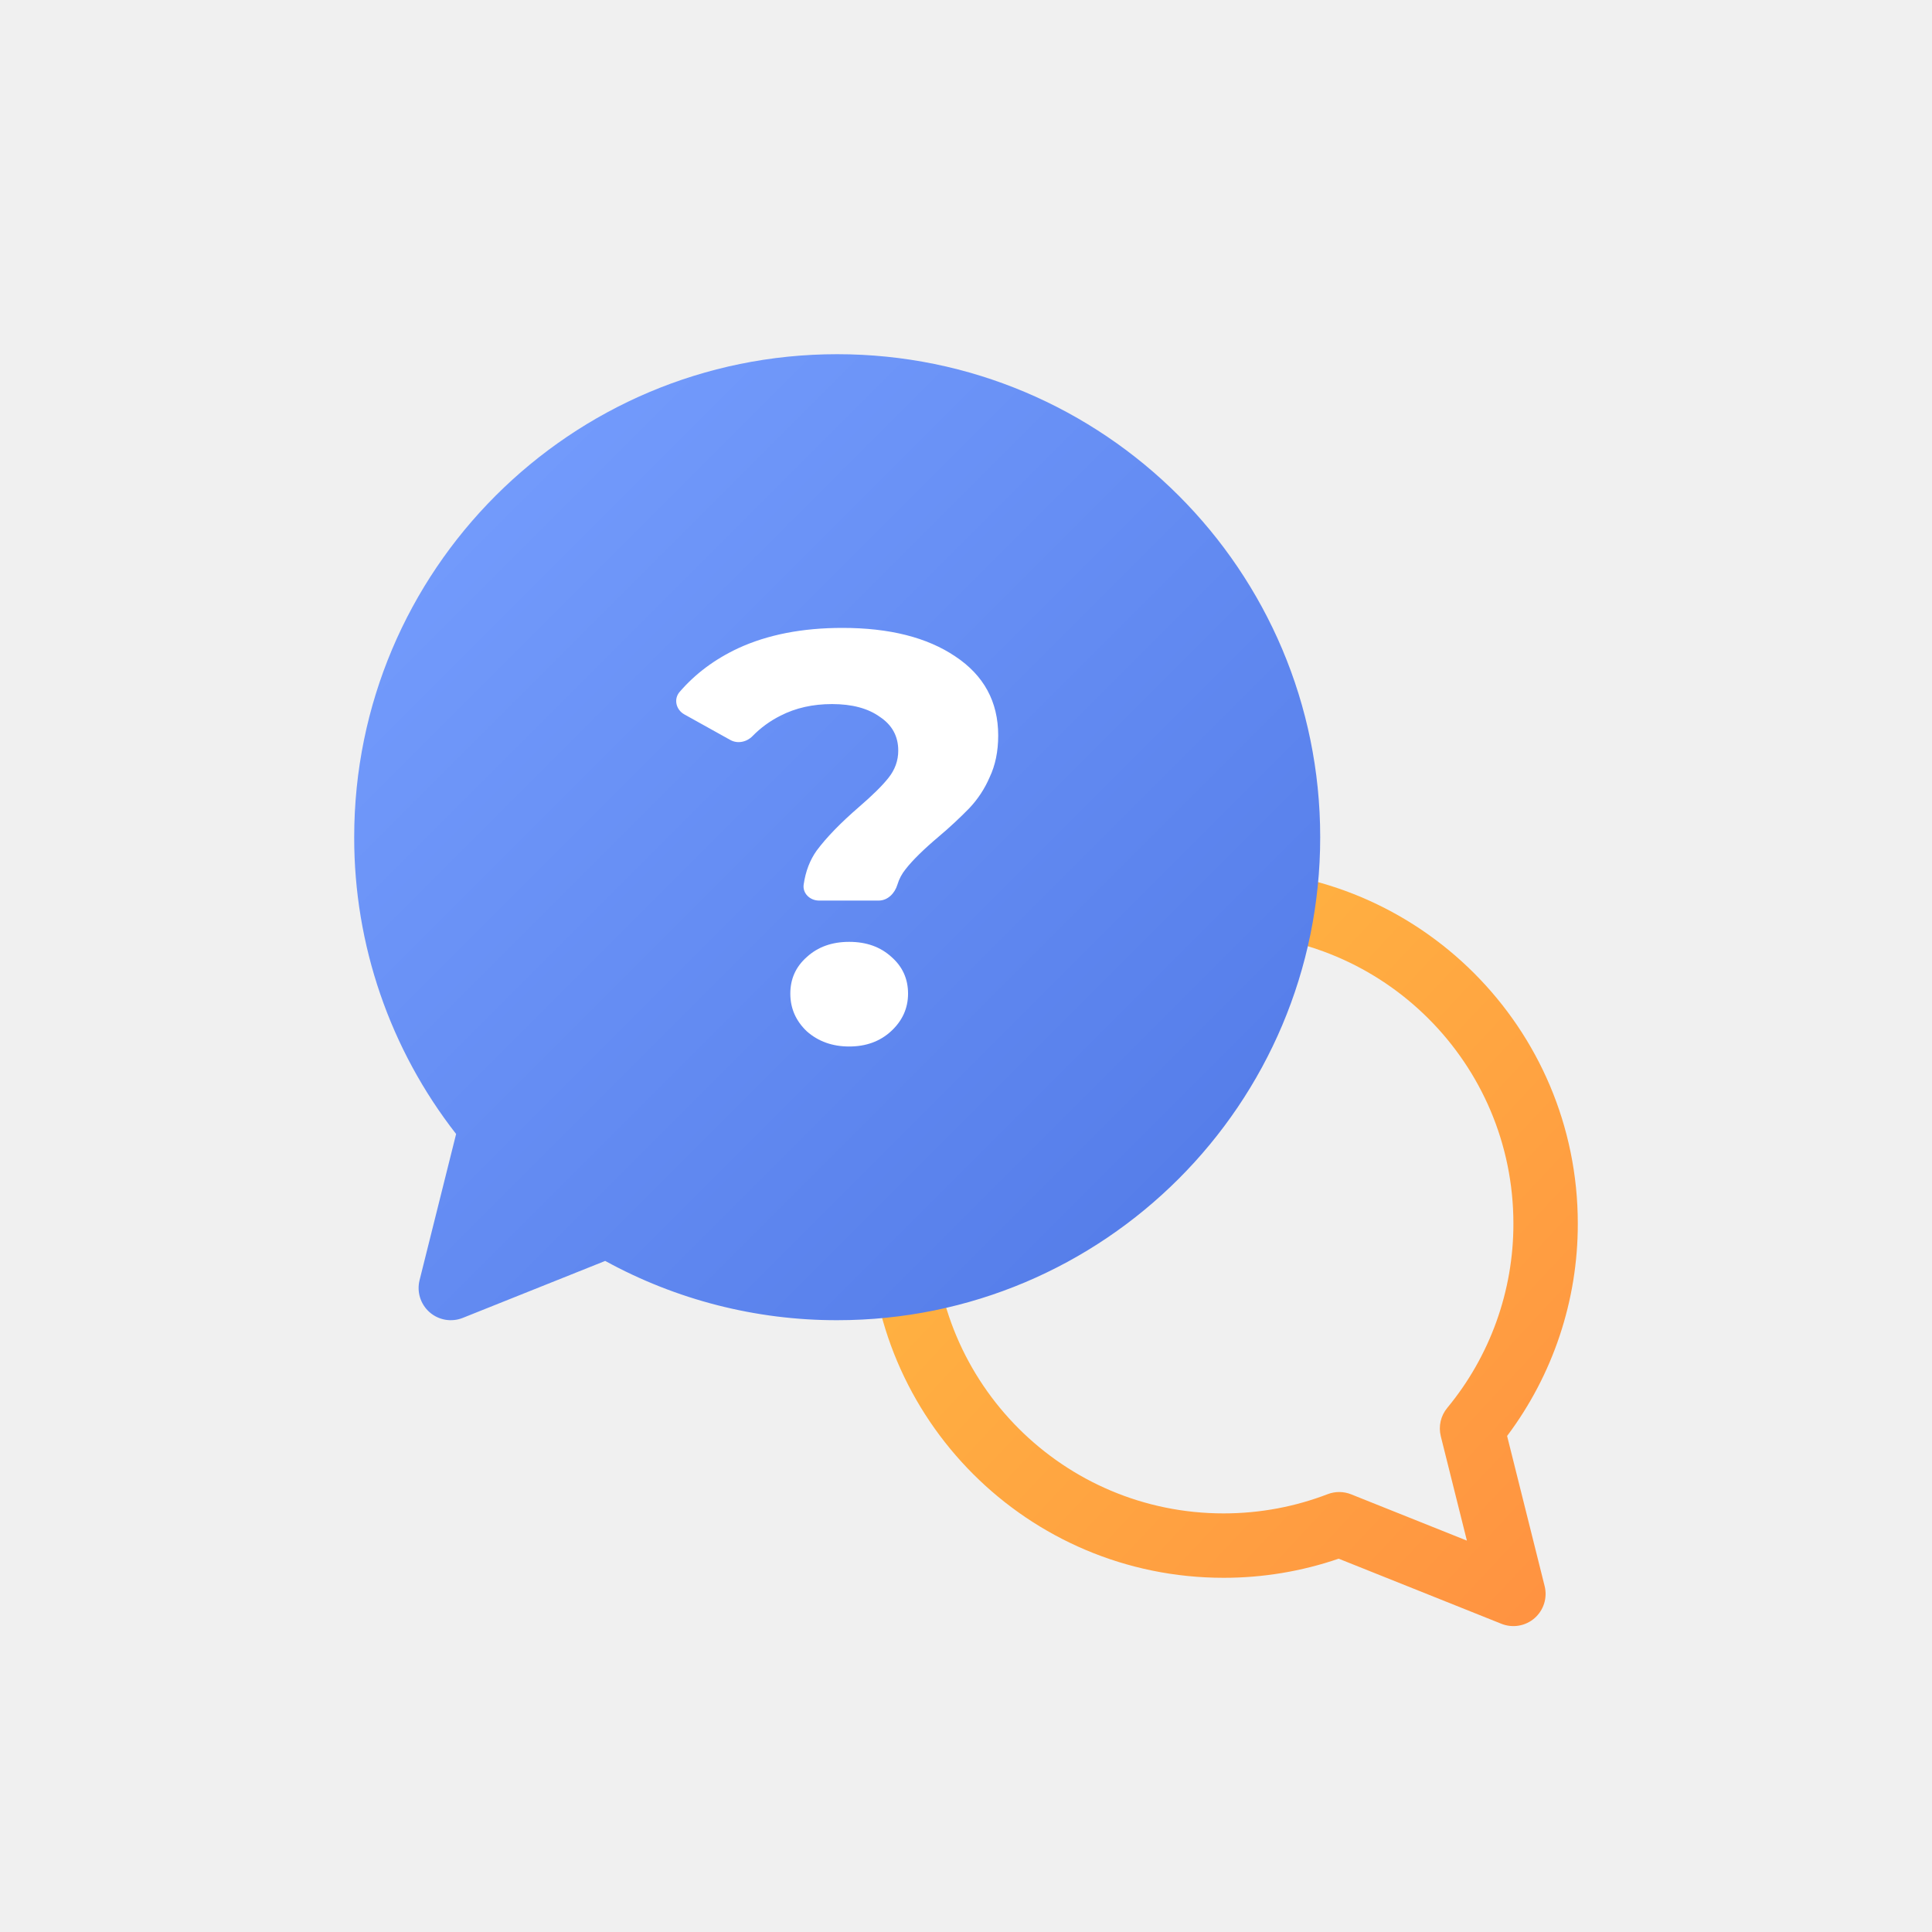
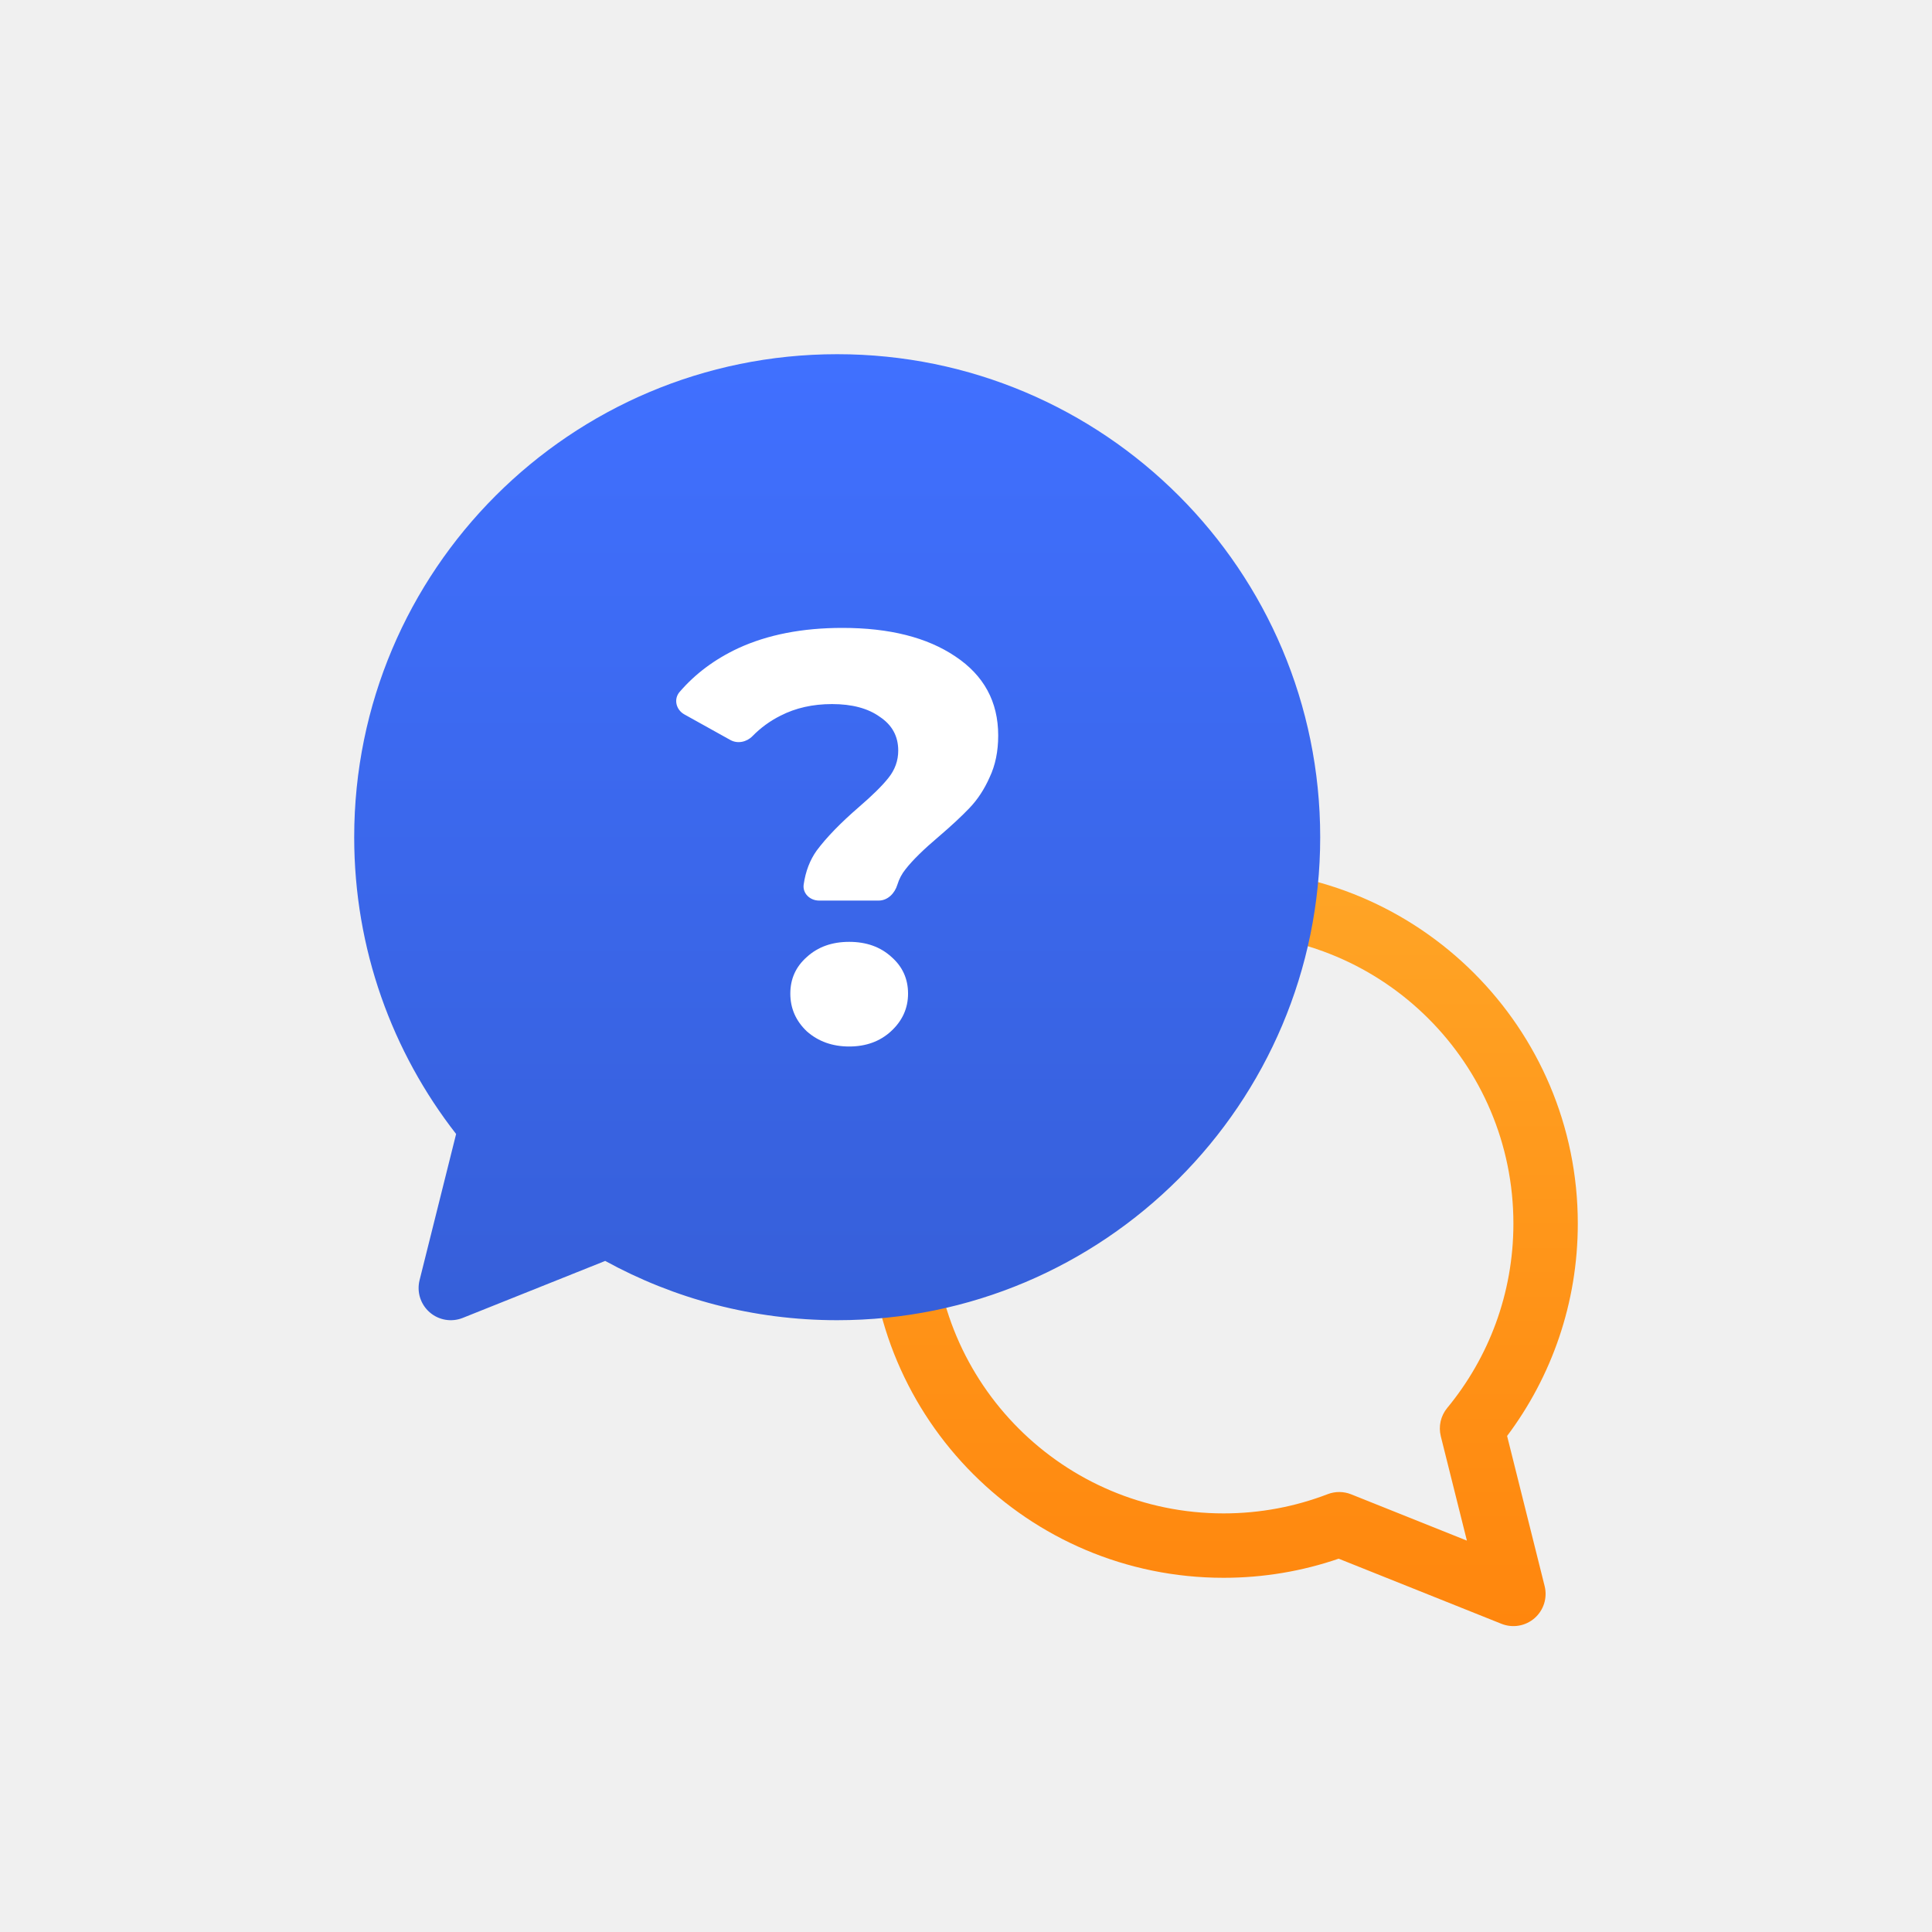
- <svg xmlns="http://www.w3.org/2000/svg" width="120" height="120" fill="none">
-   <path fill-rule="evenodd" clip-rule="evenodd" d="M76 58c-9.941 0-18 8.059-18 18s8.059 18 18 18c2.281 0 4.46-.424 6.462-1.194a2 2 0 011.462.01l7.187 2.874-1.62-6.48a2 2 0 01.398-1.76A17.918 17.918 0 0094 76c0-9.941-8.059-18-18-18zM54 76c0-12.15 9.85-22 22-22s22 9.85 22 22a21.91 21.91 0 01-4.391 13.19l2.331 9.325a2 2 0 01-2.683 2.342l-10.11-4.044A21.974 21.974 0 0176 98c-12.15 0-22-9.85-22-22z" fill="url(#paint0_linear)" />
-   <path fill-rule="evenodd" clip-rule="evenodd" d="M22 52c0-16.569 13.431-30 30-30 16.569 0 30 13.431 30 30 0 16.569-13.431 30-30 30a29.874 29.874 0 01-14.41-3.682l-8.847 3.539a2 2 0 01-2.683-2.342l2.27-9.081A29.879 29.879 0 0122 52z" fill="url(#paint1_linear)" />
-   <path d="M50.872 55.936c-.565 0-1.033-.45-.954-.997.117-.815.386-1.518.807-2.108.61-.819 1.486-1.722 2.629-2.709.838-.722 1.447-1.324 1.828-1.805.406-.506.61-1.072.61-1.698 0-.89-.382-1.588-1.143-2.094-.737-.53-1.727-.794-2.971-.794-1.194 0-2.26.24-3.2.722a6.46 6.46 0 00-1.74 1.27c-.358.366-.923.49-1.373.24l-2.858-1.59c-.518-.288-.679-.95-.295-1.396.974-1.13 2.187-2.035 3.638-2.713C47.678 39.42 49.837 39 52.325 39c2.92 0 5.257.59 7.009 1.77C61.11 41.95 62 43.585 62 45.68c0 .988-.178 1.854-.533 2.6a6.576 6.576 0 01-1.257 1.914 26.593 26.593 0 01-1.905 1.77c-.94.794-1.625 1.468-2.056 2.022a2.778 2.778 0 00-.51.963c-.16.53-.596.987-1.16.987h-3.707zM52.744 65c-1.04 0-1.917-.313-2.628-.939-.685-.65-1.028-1.432-1.028-2.347s.343-1.673 1.028-2.275c.686-.626 1.562-.939 2.628-.939 1.067 0 1.943.313 2.628.939.686.602 1.029 1.36 1.029 2.275 0 .915-.356 1.697-1.067 2.347-.685.626-1.549.939-2.59.939z" fill="#fff" />
+ <svg xmlns="http://www.w3.org/2000/svg" width="120" height="120" viewBox="0 0 120 120" fill="none">
+   <path fill-rule="evenodd" clip-rule="evenodd" d="M76 58C66.059 58 58 66.059 58 76C58 85.941 66.059 94 76 94C78.281 94 80.459 93.576 82.462 92.806C82.933 92.624 83.455 92.628 83.924 92.815L91.111 95.69L89.491 89.209C89.337 88.593 89.484 87.941 89.889 87.451C92.458 84.338 94 80.352 94 76C94 66.059 85.941 58 76 58ZM54 76C54 63.85 63.85 54 76 54C88.15 54 98 63.85 98 76C98 80.946 96.366 85.515 93.609 89.19L95.94 98.515C96.122 99.244 95.881 100.013 95.315 100.507C94.749 101.001 93.955 101.136 93.257 100.857L83.147 96.813C80.903 97.583 78.499 98 76 98C63.85 98 54 88.15 54 76Z" fill="url(#paint0_linear)" />
+   <path fill-rule="evenodd" clip-rule="evenodd" d="M22 52C22 35.431 35.431 22 52 22C68.569 22 82 35.431 82 52C82 68.569 68.569 82 52 82C46.781 82 41.868 80.666 37.59 78.318L28.743 81.857C28.045 82.136 27.251 82.001 26.685 81.507C26.119 81.013 25.878 80.244 26.06 79.515L28.33 70.434C24.364 65.348 22 58.948 22 52Z" fill="url(#paint1_linear)" />
+   <path d="M50.872 55.936C50.307 55.936 49.839 55.486 49.918 54.939C50.035 54.124 50.304 53.421 50.725 52.831C51.335 52.012 52.211 51.109 53.354 50.122C54.192 49.4 54.801 48.798 55.182 48.317C55.588 47.811 55.791 47.245 55.791 46.619C55.791 45.729 55.41 45.031 54.649 44.525C53.912 43.995 52.922 43.731 51.678 43.731C50.484 43.731 49.418 43.971 48.478 44.453C47.828 44.778 47.248 45.202 46.738 45.722C46.38 46.089 45.815 46.214 45.365 45.963L42.507 44.373C41.989 44.085 41.828 43.423 42.212 42.977C43.186 41.846 44.399 40.942 45.85 40.264C47.678 39.421 49.837 39 52.325 39C55.245 39 57.582 39.59 59.334 40.769C61.111 41.949 62 43.586 62 45.681C62 46.668 61.822 47.534 61.467 48.281C61.137 49.027 60.718 49.665 60.21 50.194C59.727 50.7 59.093 51.29 58.305 51.964C57.366 52.758 56.68 53.432 56.248 53.986C56.016 54.272 55.846 54.593 55.738 54.949C55.579 55.478 55.143 55.936 54.578 55.936H50.872ZM52.744 65C51.703 65 50.827 64.687 50.116 64.061C49.431 63.411 49.088 62.629 49.088 61.714C49.088 60.799 49.431 60.041 50.116 59.439C50.802 58.813 51.678 58.5 52.744 58.5C53.811 58.5 54.687 58.813 55.372 59.439C56.058 60.041 56.401 60.799 56.401 61.714C56.401 62.629 56.045 63.411 55.334 64.061C54.649 64.687 53.785 65 52.744 65Z" fill="white" />
  <defs>
-     <linearGradient id="paint0_linear" x1="54" y1="54" x2="100.898" y2="97.904" gradientUnits="userSpaceOnUse">
-       <stop stop-color="#FFBE41" />
-       <stop offset="1" stop-color="#FF9141" />
+     <linearGradient id="paint0_linear" x1="98" y1="54" x2="98" y2="101" gradientUnits="userSpaceOnUse">
+       <stop stop-color="#FFA526" />
+       <stop offset="1" stop-color="#FF860D" />
    </linearGradient>
-     <linearGradient id="paint1_linear" x1="22" y1="22" x2="82" y2="82" gradientUnits="userSpaceOnUse">
-       <stop stop-color="#78A0FF" />
-       <stop offset="1" stop-color="#5078E6" />
+     <linearGradient id="paint1_linear" x1="82" y1="22" x2="82" y2="82" gradientUnits="userSpaceOnUse">
+       <stop stop-color="#4070FF" />
+       <stop offset="1" stop-color="#365FD9" />
    </linearGradient>
  </defs>
</svg>
